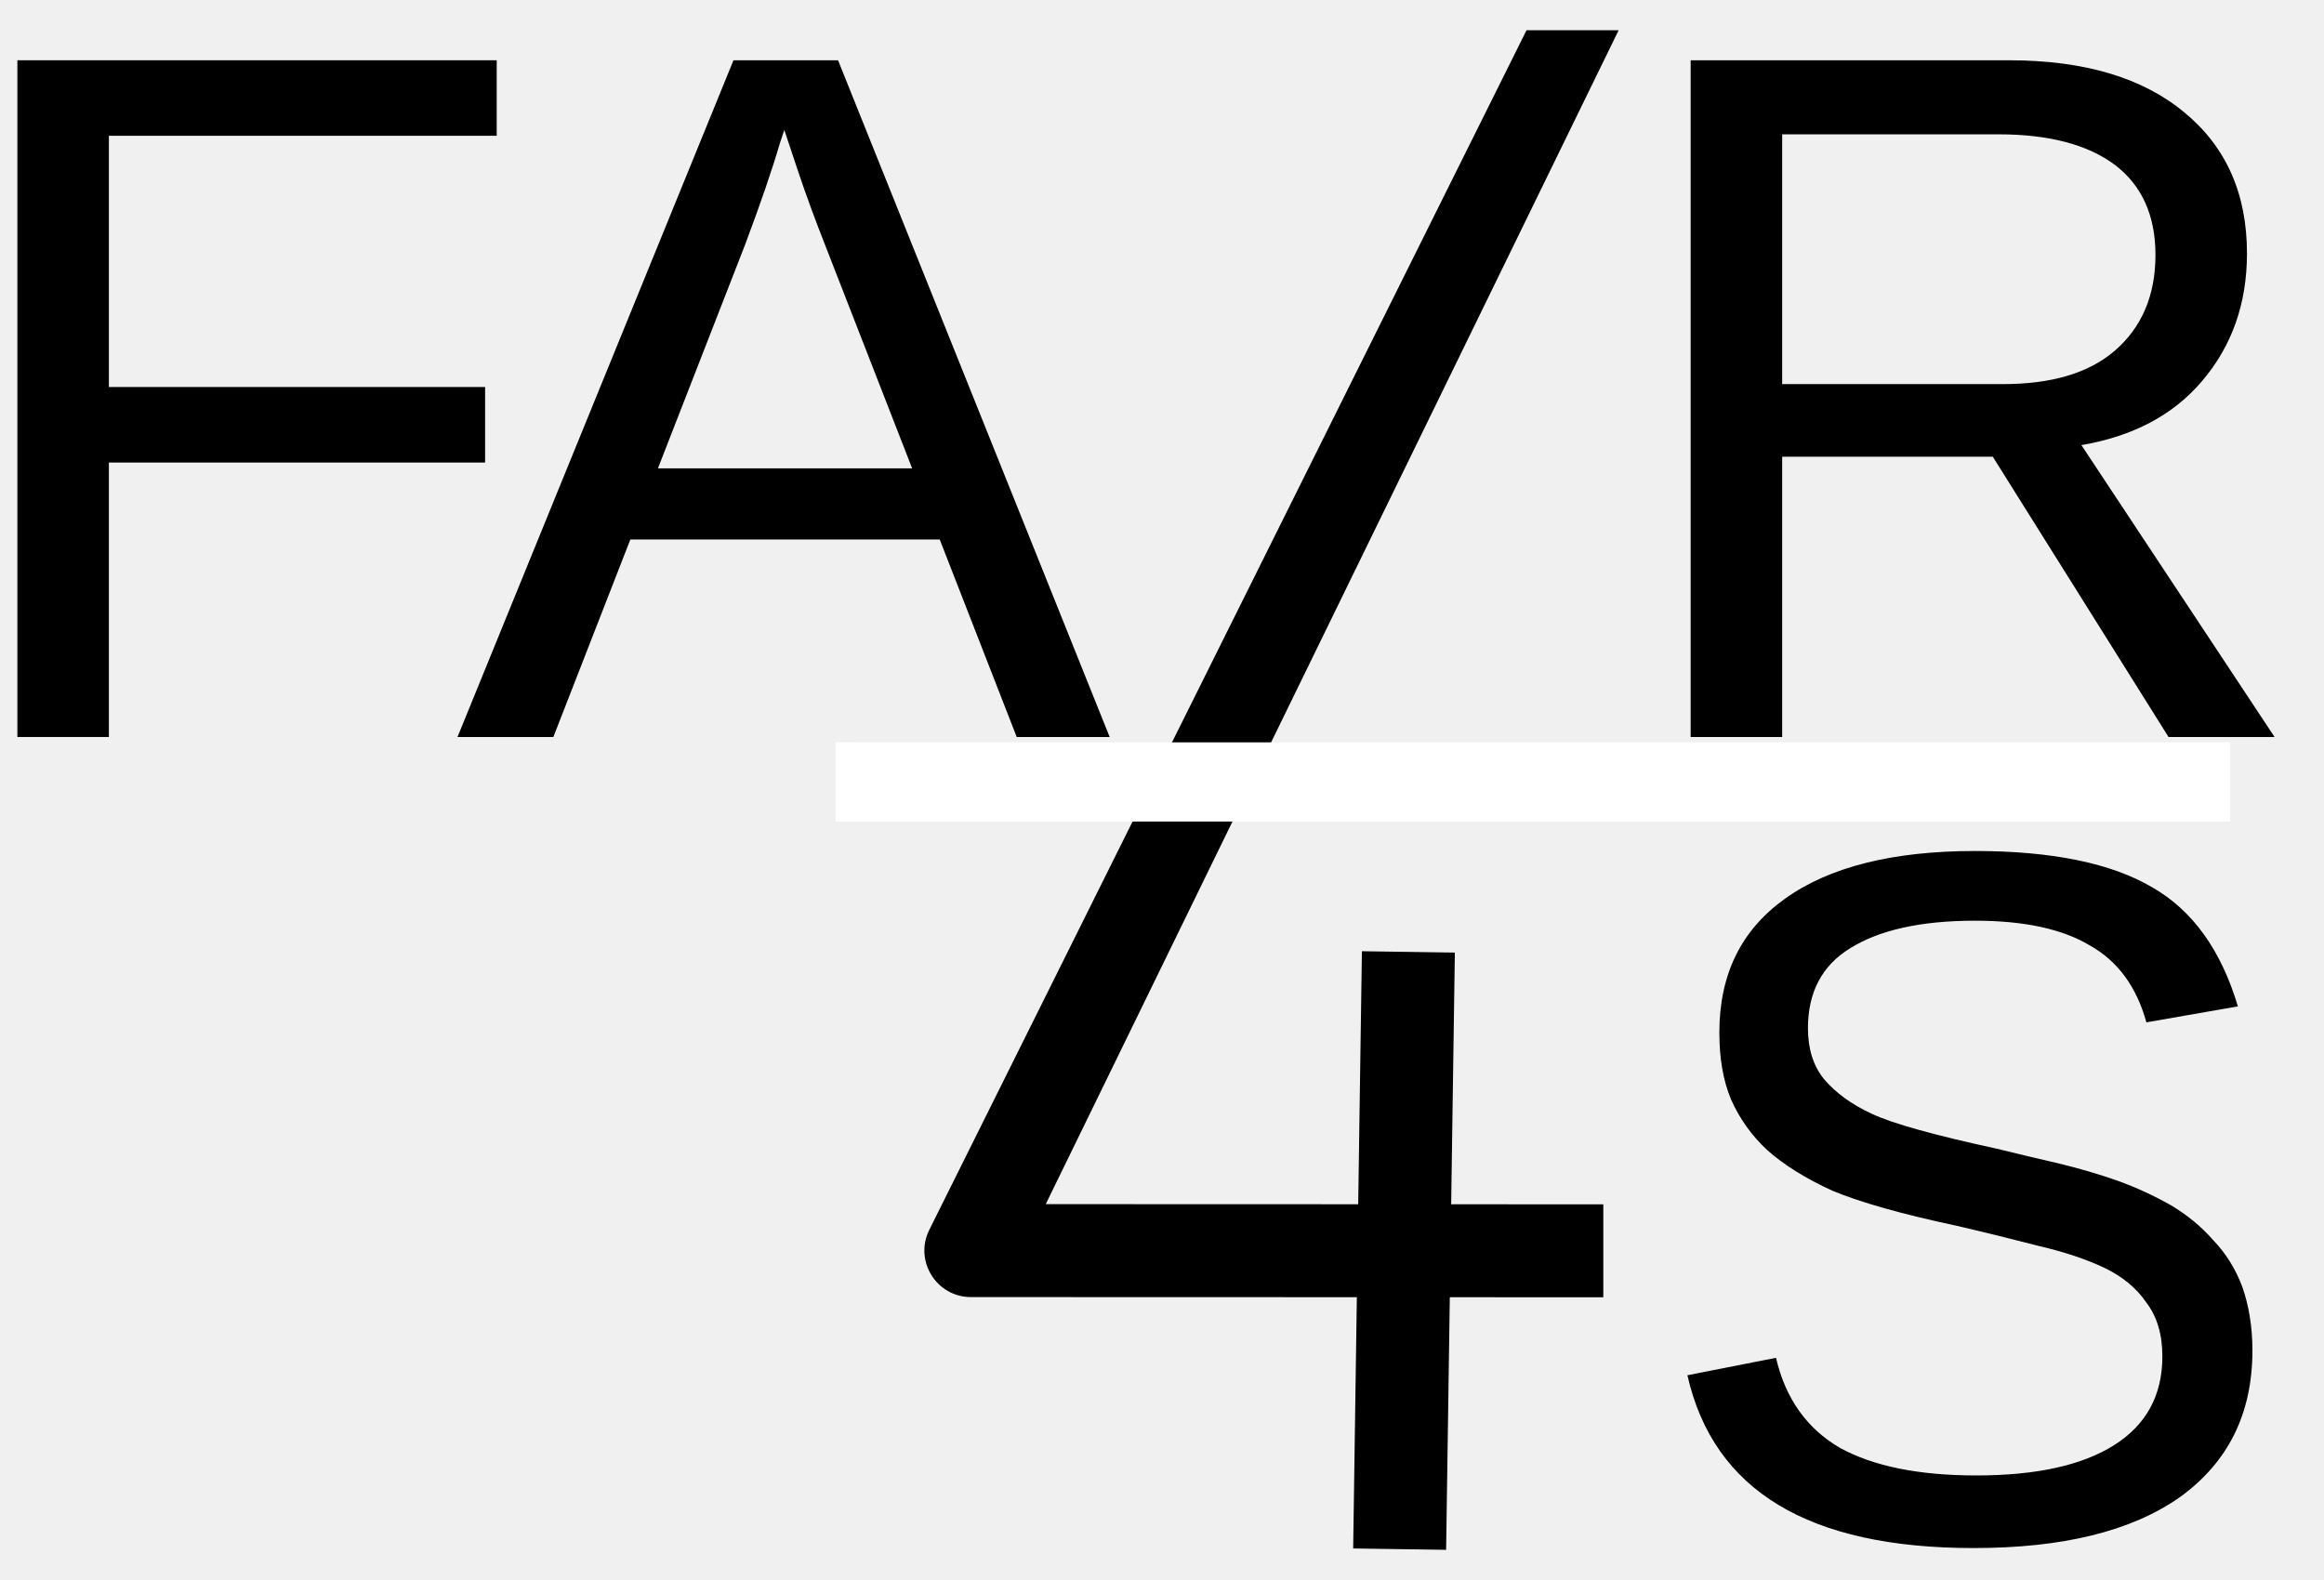
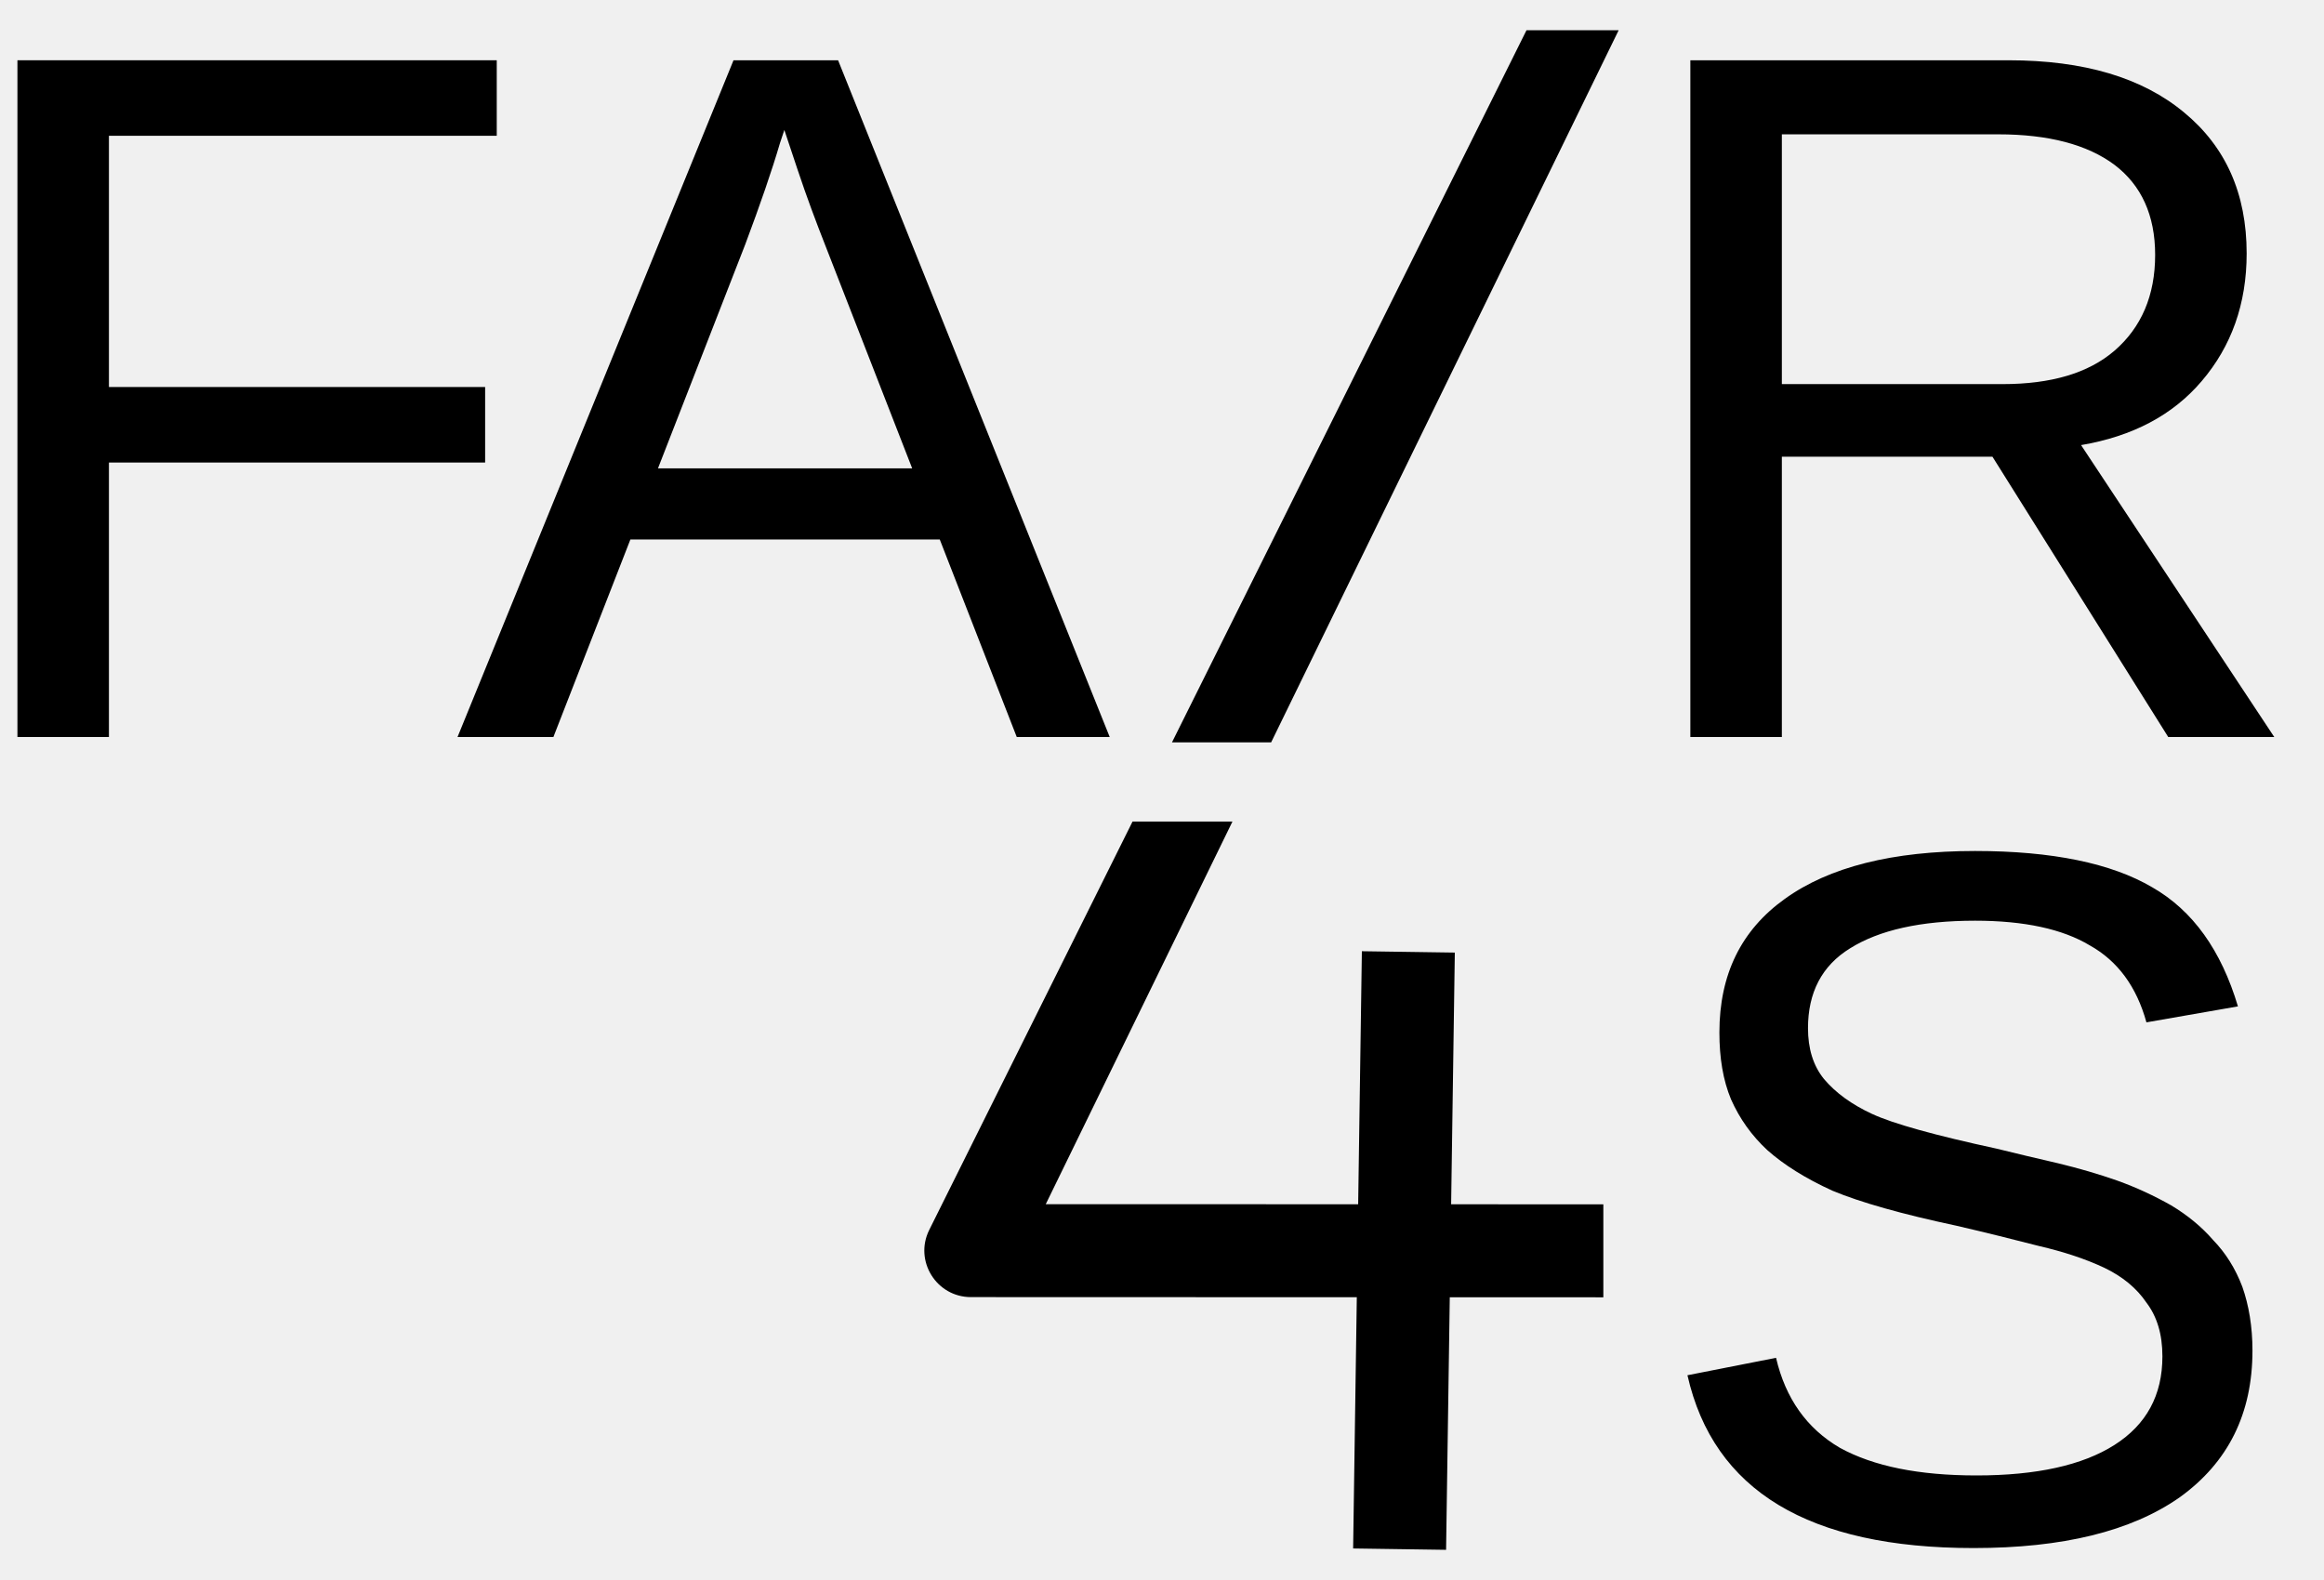
<svg xmlns="http://www.w3.org/2000/svg" width="25mm" height="17mm" viewBox="0 0 25 17" version="1.1" id="svg8">
  <defs id="defs2" />
  <g id="layer1" transform="translate(0,-280)">
-     <g id="g846" transform="translate(0.2143923,4.0813228e-6)">
-       <text id="text817" y="287.927" x="-0.902" style="font-style:normal;font-variant:normal;font-weight:normal;font-stretch:normal;font-size:10.583px;line-height:1.25;font-family:Arial;-inkscape-font-specification:'Arial, Normal';font-variant-ligatures:normal;font-variant-caps:normal;font-variant-numeric:normal;font-feature-settings:normal;text-align:start;letter-spacing:0px;word-spacing:0px;writing-mode:lr-tb;text-anchor:start;fill:#000000;fill-opacity:1;stroke:none;stroke-width:0.265" xml:space="preserve">
-         <tspan style="font-style:normal;font-variant:normal;font-weight:normal;font-stretch:normal;font-size:10.583px;font-family:Arial;-inkscape-font-specification:'Arial, Normal';font-variant-ligatures:normal;font-variant-caps:normal;font-variant-numeric:normal;font-feature-settings:normal;text-align:start;writing-mode:lr-tb;text-anchor:start;stroke-width:0.265" y="287.927" x="-0.902" id="tspan815">F</tspan>
+     <g id="g865">
+       <text id="text817" y="287.927" x="-0.687" style="font-style:normal;font-variant:normal;font-weight:normal;font-stretch:normal;font-size:10.583px;line-height:1.25;font-family:Arial;-inkscape-font-specification:'Arial, Normal';font-variant-ligatures:normal;font-variant-caps:normal;font-variant-numeric:normal;font-feature-settings:normal;text-align:start;letter-spacing:0px;word-spacing:0px;writing-mode:lr-tb;text-anchor:start;fill:#000000;fill-opacity:1;stroke:none;stroke-width:0.265" xml:space="preserve">
+         <tspan style="font-style:normal;font-variant:normal;font-weight:normal;font-stretch:normal;font-size:10.583px;font-family:Arial;-inkscape-font-specification:'Arial, Normal';font-variant-ligatures:normal;font-variant-caps:normal;font-variant-numeric:normal;font-feature-settings:normal;text-align:start;writing-mode:lr-tb;text-anchor:start;stroke-width:0.265" y="287.927" x="-0.687" id="tspan815">F</tspan>
      </text>
-       <text id="text821" y="287.927" x="4.693" style="font-style:normal;font-variant:normal;font-weight:normal;font-stretch:normal;font-size:10.583px;line-height:1.25;font-family:Arial;-inkscape-font-specification:'Arial, Normal';font-variant-ligatures:normal;font-variant-caps:normal;font-variant-numeric:normal;font-feature-settings:normal;text-align:start;letter-spacing:0px;word-spacing:0px;writing-mode:lr-tb;text-anchor:start;fill:#000000;fill-opacity:1;stroke:none;stroke-width:0.265" xml:space="preserve">
-         <tspan style="font-style:normal;font-variant:normal;font-weight:normal;font-stretch:normal;font-size:10.583px;font-family:Arial;-inkscape-font-specification:'Arial, Normal';font-variant-ligatures:normal;font-variant-caps:normal;font-variant-numeric:normal;font-feature-settings:normal;text-align:start;writing-mode:lr-tb;text-anchor:start;stroke-width:0.265" y="287.927" x="4.693" id="tspan819">A</tspan>
+       <text id="text821" y="287.927" x="4.907" style="font-style:normal;font-variant:normal;font-weight:normal;font-stretch:normal;font-size:10.583px;line-height:1.25;font-family:Arial;-inkscape-font-specification:'Arial, Normal';font-variant-ligatures:normal;font-variant-caps:normal;font-variant-numeric:normal;font-feature-settings:normal;text-align:start;letter-spacing:0px;word-spacing:0px;writing-mode:lr-tb;text-anchor:start;fill:#000000;fill-opacity:1;stroke:none;stroke-width:0.265" xml:space="preserve">
+         <tspan style="font-style:normal;font-variant:normal;font-weight:normal;font-stretch:normal;font-size:10.583px;font-family:Arial;-inkscape-font-specification:'Arial, Normal';font-variant-ligatures:normal;font-variant-caps:normal;font-variant-numeric:normal;font-feature-settings:normal;text-align:start;writing-mode:lr-tb;text-anchor:start;stroke-width:0.265" y="287.927" x="4.907" id="tspan819">A</tspan>
      </text>
-       <text id="text829" y="287.927" x="17.096" style="font-style:normal;font-variant:normal;font-weight:normal;font-stretch:normal;font-size:10.583px;line-height:1.25;font-family:Arial;-inkscape-font-specification:'Arial, Normal';font-variant-ligatures:normal;font-variant-caps:normal;font-variant-numeric:normal;font-feature-settings:normal;text-align:start;letter-spacing:0px;word-spacing:0px;writing-mode:lr-tb;text-anchor:start;fill:#000000;fill-opacity:1;stroke:none;stroke-width:0.265" xml:space="preserve">
-         <tspan style="font-style:normal;font-variant:normal;font-weight:normal;font-stretch:normal;font-size:10.583px;font-family:Arial;-inkscape-font-specification:'Arial, Normal';font-variant-ligatures:normal;font-variant-caps:normal;font-variant-numeric:normal;font-feature-settings:normal;text-align:start;writing-mode:lr-tb;text-anchor:start;stroke-width:0.265" y="287.927" x="17.096" id="tspan827">R</tspan>
+       <text id="text829" y="287.927" x="17.31" style="font-style:normal;font-variant:normal;font-weight:normal;font-stretch:normal;font-size:10.583px;line-height:1.25;font-family:Arial;-inkscape-font-specification:'Arial, Normal';font-variant-ligatures:normal;font-variant-caps:normal;font-variant-numeric:normal;font-feature-settings:normal;text-align:start;letter-spacing:0px;word-spacing:0px;writing-mode:lr-tb;text-anchor:start;fill:#000000;fill-opacity:1;stroke:none;stroke-width:0.265" xml:space="preserve">
+         <tspan style="font-style:normal;font-variant:normal;font-weight:normal;font-stretch:normal;font-size:10.583px;font-family:Arial;-inkscape-font-specification:'Arial, Normal';font-variant-ligatures:normal;font-variant-caps:normal;font-variant-numeric:normal;font-feature-settings:normal;text-align:start;writing-mode:lr-tb;text-anchor:start;stroke-width:0.265" y="287.927" x="17.31" id="tspan827">R</tspan>
      </text>
-       <text xml:space="preserve" style="font-style:normal;font-variant:normal;font-weight:normal;font-stretch:normal;font-size:10.583px;line-height:1.25;font-family:Arial;-inkscape-font-specification:'Arial, Normal';font-variant-ligatures:normal;font-variant-caps:normal;font-variant-numeric:normal;font-feature-settings:normal;text-align:start;letter-spacing:0px;word-spacing:0px;writing-mode:lr-tb;text-anchor:start;fill:#000000;fill-opacity:1;stroke:none;stroke-width:0.265" x="17.453" y="296.546" id="text833">
-         <tspan id="tspan831" x="17.453" y="296.546" style="font-style:normal;font-variant:normal;font-weight:normal;font-stretch:normal;font-size:10.583px;font-family:Arial;-inkscape-font-specification:'Arial, Normal';font-variant-ligatures:normal;font-variant-caps:normal;font-variant-numeric:normal;font-feature-settings:normal;text-align:start;writing-mode:lr-tb;text-anchor:start;stroke-width:0.265">S</tspan>
+       <text xml:space="preserve" style="font-style:normal;font-variant:normal;font-weight:normal;font-stretch:normal;font-size:10.583px;line-height:1.25;font-family:Arial;-inkscape-font-specification:'Arial, Normal';font-variant-ligatures:normal;font-variant-caps:normal;font-variant-numeric:normal;font-feature-settings:normal;text-align:start;letter-spacing:0px;word-spacing:0px;writing-mode:lr-tb;text-anchor:start;fill:#000000;fill-opacity:1;stroke:none;stroke-width:0.265" x="17.667" y="296.546" id="text833">
+         <tspan id="tspan831" x="17.667" y="296.546" style="font-style:normal;font-variant:normal;font-weight:normal;font-stretch:normal;font-size:10.583px;font-family:Arial;-inkscape-font-specification:'Arial, Normal';font-variant-ligatures:normal;font-variant-caps:normal;font-variant-numeric:normal;font-feature-settings:normal;text-align:start;writing-mode:lr-tb;text-anchor:start;stroke-width:0.265">S</tspan>
      </text>
-       <path id="path835" d="m 16.207,280.325 -6.426,12.91 c -0.163,0.332 0.079,0.721 0.449,0.721 l 6.803,0.002 v -1 l -5.998,-0.002 6.163,-12.631 z" style="color:#000000;font-style:normal;font-variant:normal;font-weight:normal;font-stretch:normal;font-size:medium;line-height:normal;font-family:sans-serif;font-variant-ligatures:normal;font-variant-position:normal;font-variant-caps:normal;font-variant-numeric:normal;font-variant-alternates:normal;font-feature-settings:normal;text-indent:0;text-align:start;text-decoration:none;text-decoration-line:none;text-decoration-style:solid;text-decoration-color:#000000;letter-spacing:normal;word-spacing:normal;text-transform:none;writing-mode:lr-tb;direction:ltr;text-orientation:mixed;dominant-baseline:auto;baseline-shift:baseline;text-anchor:start;white-space:normal;shape-padding:0;clip-rule:nonzero;display:inline;overflow:visible;visibility:visible;opacity:1;isolation:auto;mix-blend-mode:normal;color-interpolation:sRGB;color-interpolation-filters:linearRGB;solid-color:#000000;solid-opacity:1;vector-effect:none;fill:#000000;fill-opacity:1;fill-rule:nonzero;stroke:none;stroke-width:1;stroke-linecap:butt;stroke-linejoin:round;stroke-miterlimit:4;stroke-dasharray:none;stroke-dashoffset:0;stroke-opacity:1;color-rendering:auto;image-rendering:auto;shape-rendering:auto;text-rendering:auto;enable-background:accumulate" />
-       <path id="path837" d="m 14.936,290.242 -0.094,6.426" style="fill:none;stroke:#000000;stroke-width:1;stroke-linecap:butt;stroke-linejoin:miter;stroke-miterlimit:4;stroke-dasharray:none;stroke-opacity:1" />
-       <path id="path839" d="m 8.775,287.987 v 0.852 l 15,4.1e-4 v -0.852 z" style="color:#000000;font-style:normal;font-variant:normal;font-weight:normal;font-stretch:normal;font-size:medium;line-height:normal;font-family:sans-serif;font-variant-ligatures:normal;font-variant-position:normal;font-variant-caps:normal;font-variant-numeric:normal;font-variant-alternates:normal;font-feature-settings:normal;text-indent:0;text-align:start;text-decoration:none;text-decoration-line:none;text-decoration-style:solid;text-decoration-color:#000000;letter-spacing:normal;word-spacing:normal;text-transform:none;writing-mode:lr-tb;direction:ltr;text-orientation:mixed;dominant-baseline:auto;baseline-shift:baseline;text-anchor:start;white-space:normal;shape-padding:0;clip-rule:nonzero;display:inline;overflow:visible;visibility:visible;opacity:1;isolation:auto;mix-blend-mode:normal;color-interpolation:sRGB;color-interpolation-filters:linearRGB;solid-color:#000000;solid-opacity:1;vector-effect:none;fill:#ffffff;fill-opacity:1;fill-rule:nonzero;stroke:none;stroke-width:0.757;stroke-linecap:butt;stroke-linejoin:miter;stroke-miterlimit:4;stroke-dasharray:none;stroke-dashoffset:0;stroke-opacity:1;color-rendering:auto;image-rendering:auto;shape-rendering:auto;text-rendering:auto;enable-background:accumulate" />
+       <path id="path835" transform="matrix(0.2645833,0,0,0.2645833,0,280)" d="M 62.064 1.229 L 47.65 30.188 L 51.682 30.188 L 65.811 1.229 L 62.064 1.229 z M 46.047 33.408 L 37.777 50.023 C 37.159 51.28 38.076 52.749 39.477 52.748 L 65.188 52.756 L 65.188 48.975 L 42.518 48.969 L 50.109 33.408 L 46.047 33.408 z " style="color:#000000;font-style:normal;font-variant:normal;font-weight:normal;font-stretch:normal;font-size:medium;line-height:normal;font-family:sans-serif;font-variant-ligatures:normal;font-variant-position:normal;font-variant-caps:normal;font-variant-numeric:normal;font-variant-alternates:normal;font-feature-settings:normal;text-indent:0;text-align:start;text-decoration:none;text-decoration-line:none;text-decoration-style:solid;text-decoration-color:#000000;letter-spacing:normal;word-spacing:normal;text-transform:none;writing-mode:lr-tb;direction:ltr;text-orientation:mixed;dominant-baseline:auto;baseline-shift:baseline;text-anchor:start;white-space:normal;shape-padding:0;clip-rule:nonzero;display:inline;overflow:visible;visibility:visible;opacity:1;isolation:auto;mix-blend-mode:normal;color-interpolation:sRGB;color-interpolation-filters:linearRGB;solid-color:#000000;solid-opacity:1;vector-effect:none;fill:#000000;fill-opacity:1;fill-rule:nonzero;stroke:none;stroke-width:3.78;stroke-linecap:butt;stroke-linejoin:round;stroke-miterlimit:4;stroke-dasharray:none;stroke-dashoffset:0;stroke-opacity:1;color-rendering:auto;image-rendering:auto;shape-rendering:auto;text-rendering:auto;enable-background:accumulate" />
+       <path id="path837" d="m 15.15,290.242 -0.094,6.426" style="fill:none;stroke:#000000;stroke-width:1;stroke-linecap:butt;stroke-linejoin:miter;stroke-miterlimit:4;stroke-dasharray:none;stroke-opacity:1" />
    </g>
  </g>
</svg>
